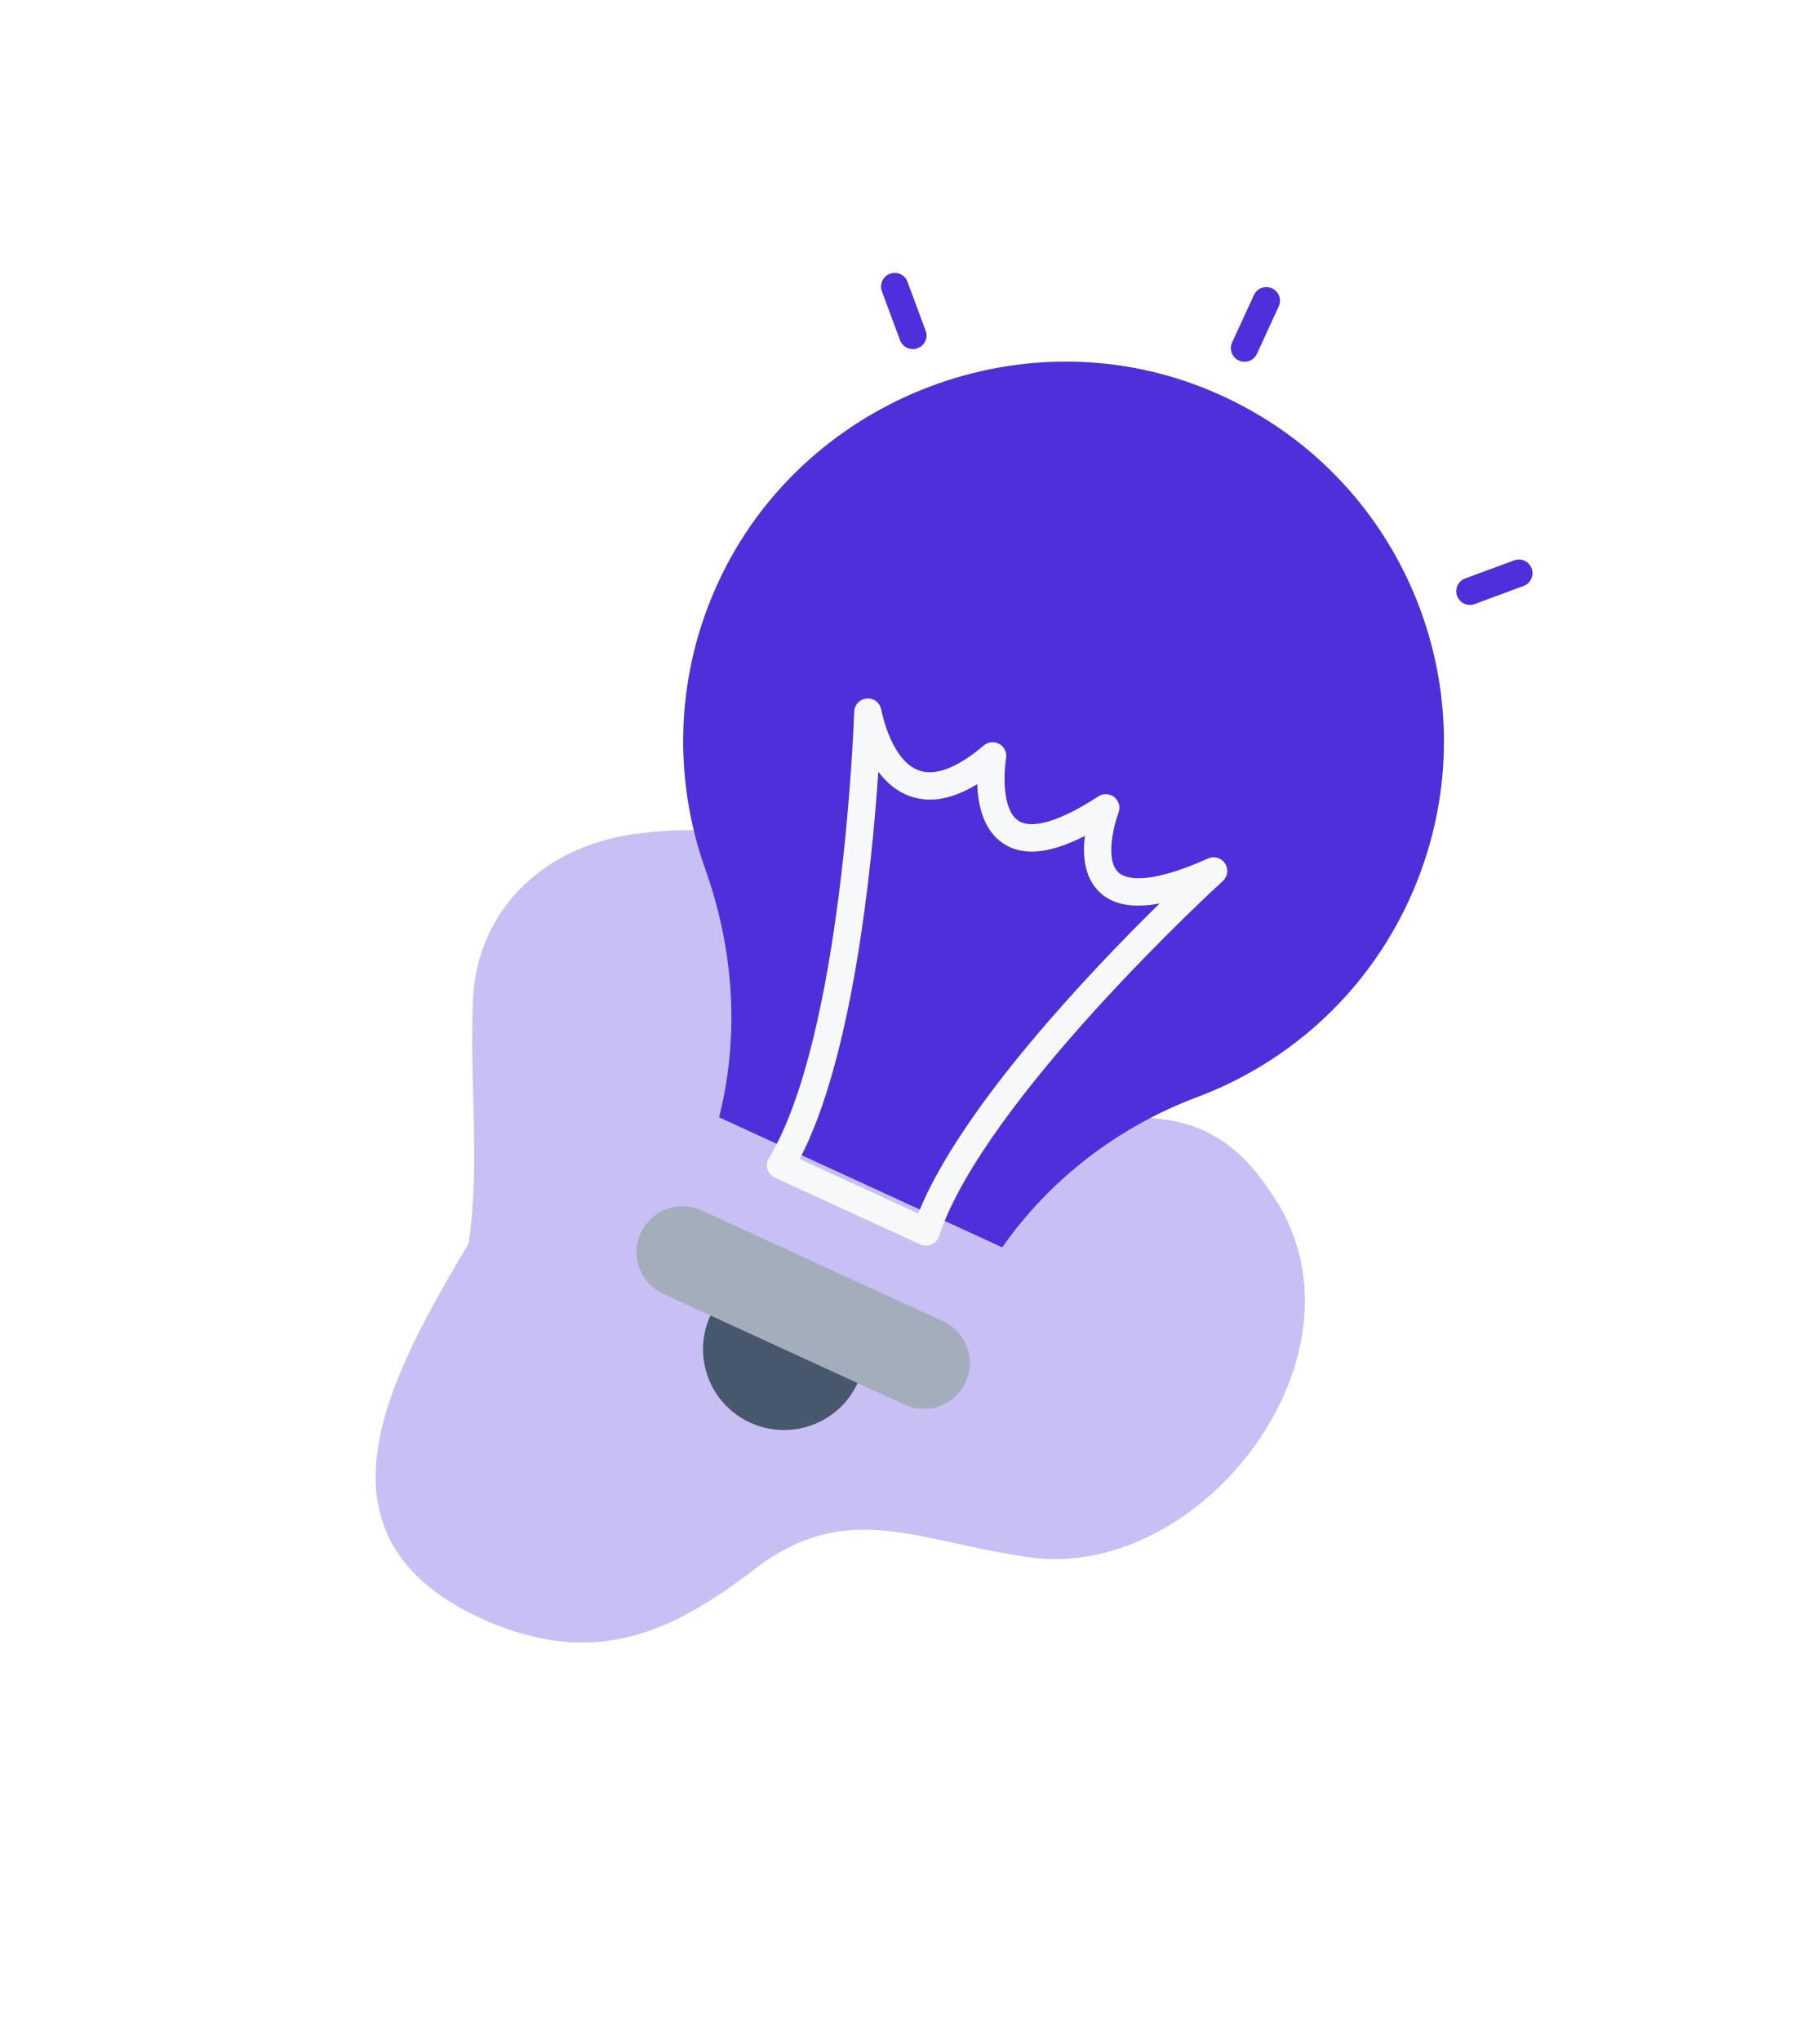
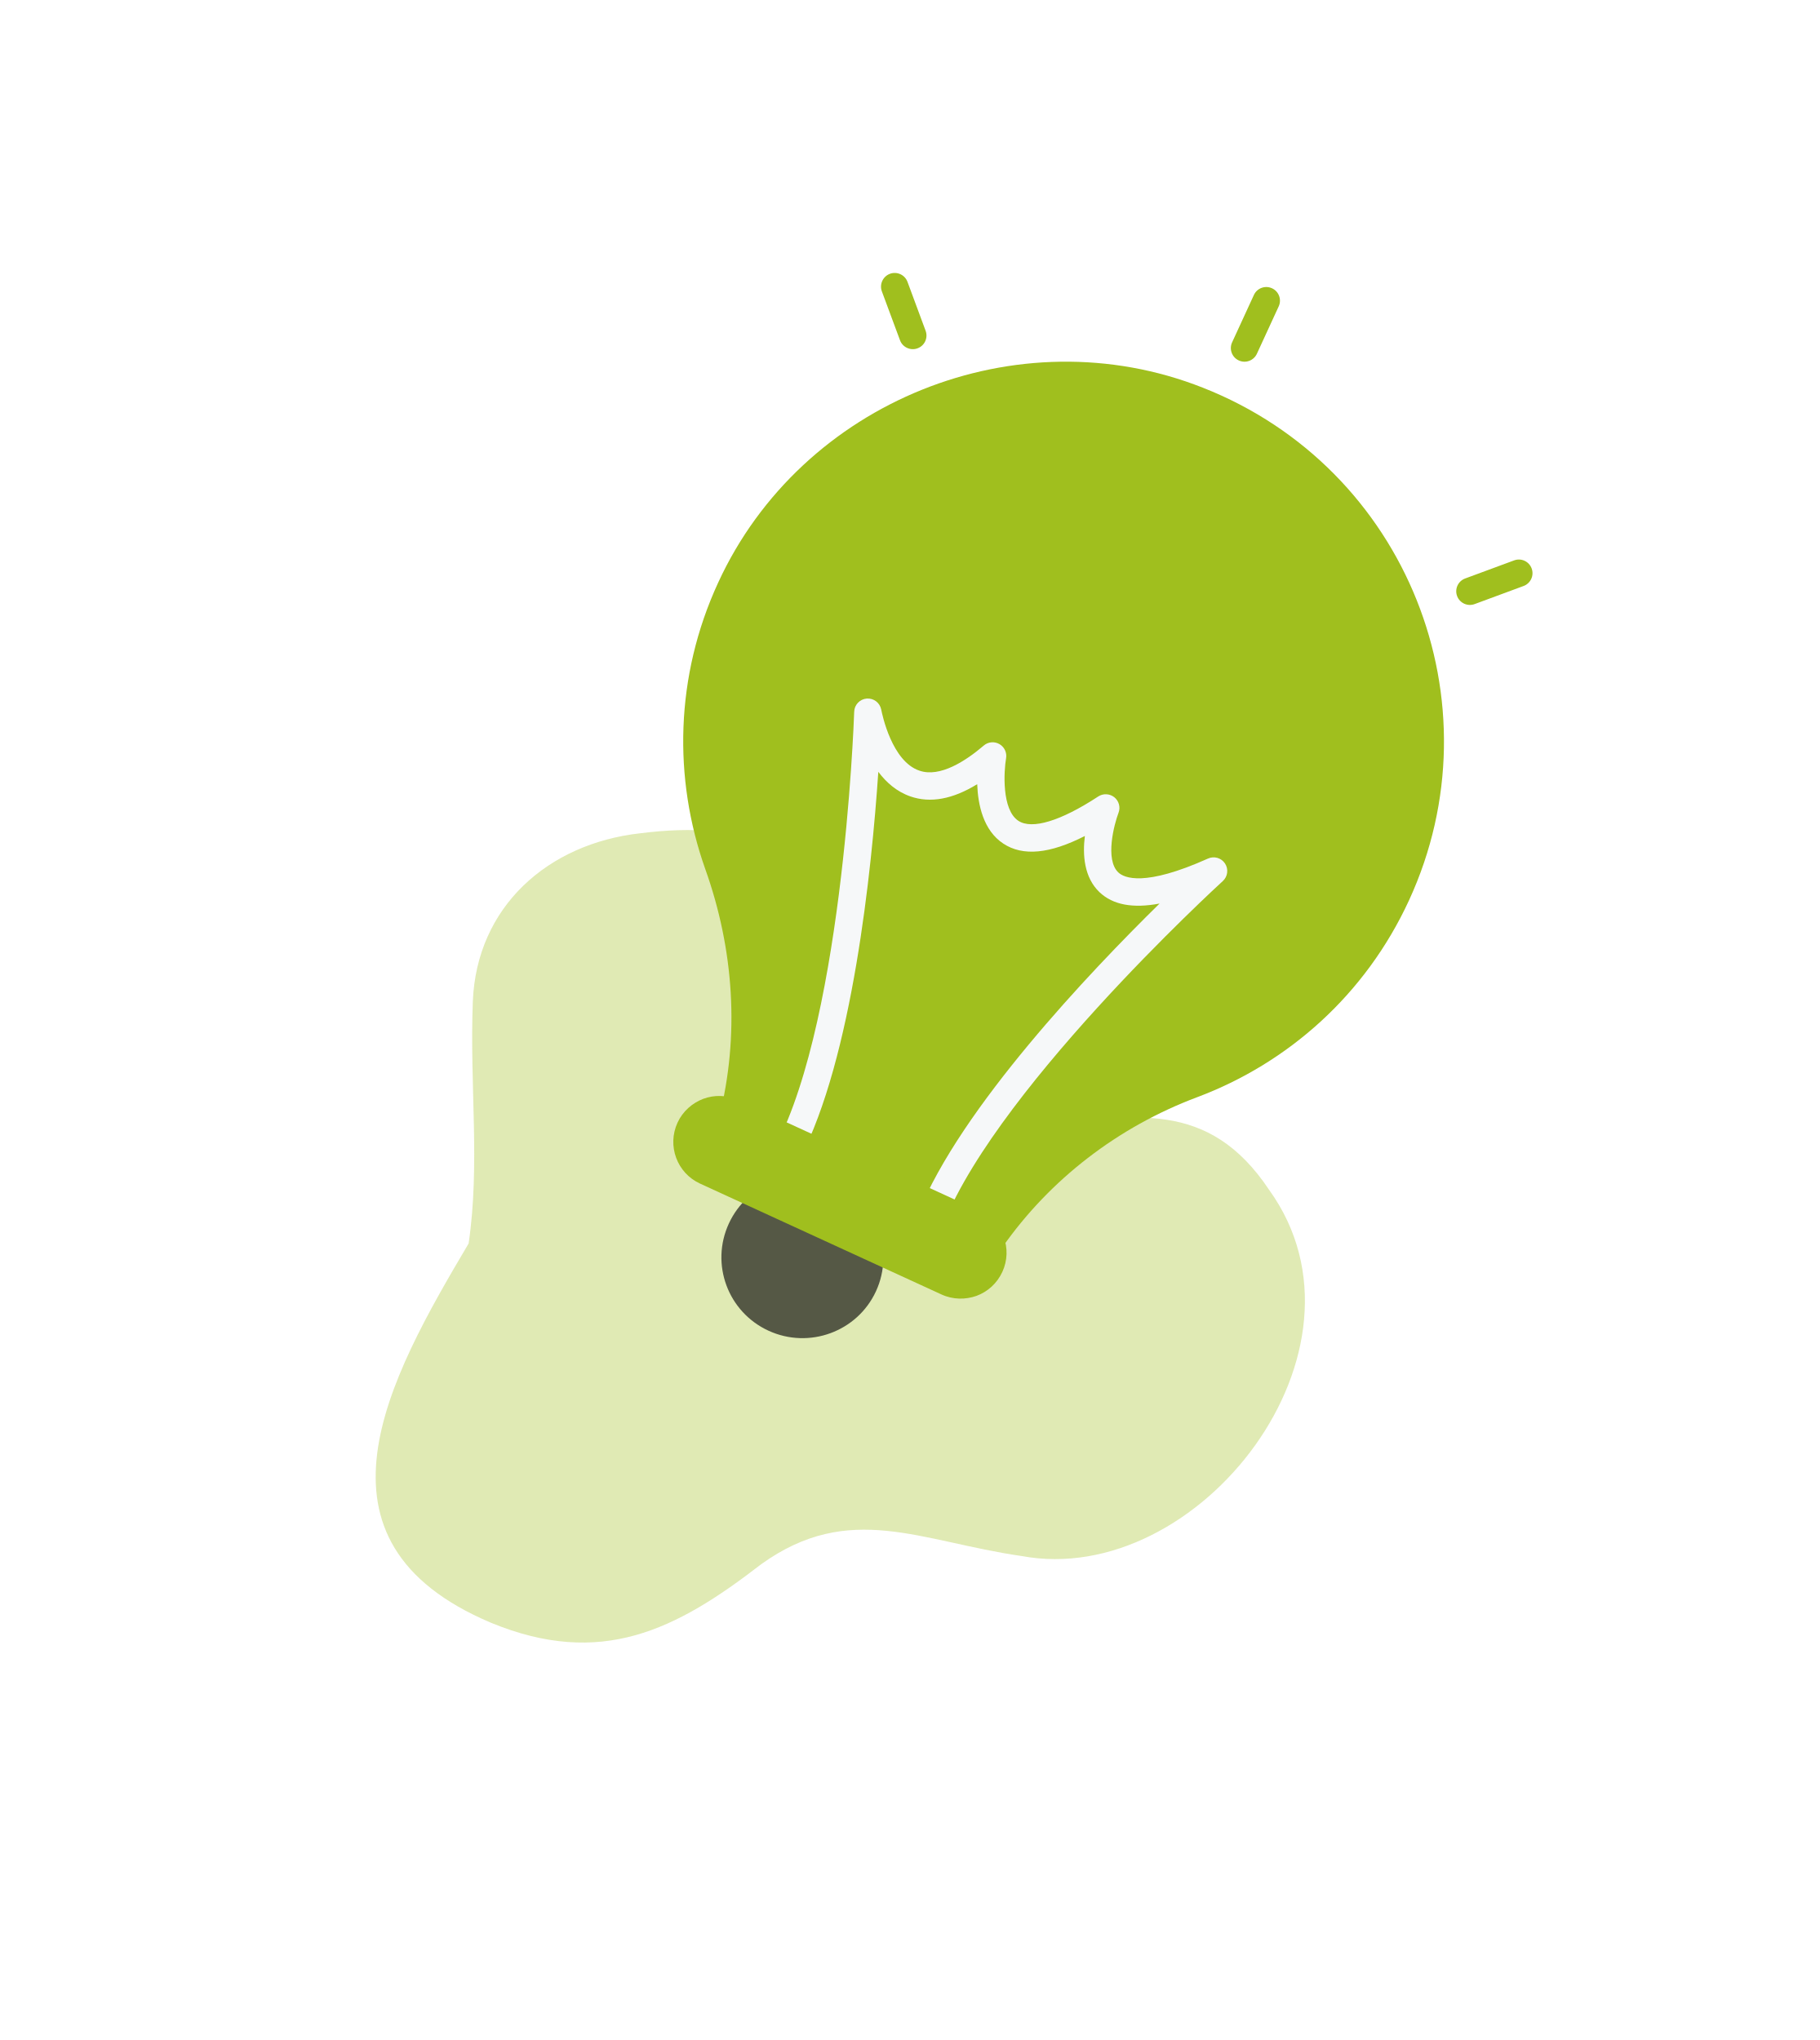
<svg xmlns="http://www.w3.org/2000/svg" width="99" height="111" viewBox="0 0 99 111" fill="none">
-   <path d="M56.488 61.352C49.343 62.258 49.982 55.71 46.984 51.035C43.989 46.068 40.605 44.616 34.835 45.341C29.812 45.9 25.921 49.327 25.721 54.508C25.545 59.109 26.125 63.346 25.493 67.66C21.126 75.033 16.195 83.845 26.701 88.295C32.694 90.765 36.766 88.704 41.415 85.108C46.226 81.658 50.068 83.876 55.58 84.668C65.218 86.457 75.318 73.458 69.046 64.751C65.751 59.798 61.654 60.643 56.488 61.352Z" fill="#C8BFF4" />
-   <path d="M46.656 75.255C45.64 77.464 43.017 78.421 40.809 77.407C38.599 76.392 37.633 73.786 38.649 71.578C39.664 69.371 42.272 68.404 44.482 69.419C46.69 70.434 47.671 73.048 46.656 75.255Z" fill="#47586E" />
-   <path d="M76.657 48.972C74.285 54.13 70.055 57.849 65.125 59.697C60.822 61.313 57.117 64.163 54.523 67.87L39.119 60.794C40.242 56.367 39.932 51.661 38.364 47.278C36.623 42.365 36.714 36.793 39.07 31.694C43.605 21.832 55.34 17.101 65.436 21.091C76.563 25.475 81.592 38.241 76.657 48.972Z" fill="#4E2FDA" />
-   <path d="M67.395 19.617C67.021 19.445 66.859 19.004 67.03 18.632L68.217 16.053C68.388 15.68 68.827 15.518 69.202 15.69C69.574 15.861 69.737 16.3 69.566 16.672L68.38 19.252C68.208 19.624 67.768 19.788 67.395 19.617Z" fill="#4E2FDA" />
-   <path d="M49.35 18.928C49.177 18.848 49.034 18.705 48.963 18.511L47.976 15.85C47.835 15.466 48.032 15.039 48.415 14.895C48.8 14.753 49.228 14.949 49.371 15.334L50.357 17.997C50.499 18.381 50.304 18.807 49.919 18.95C49.725 19.023 49.523 19.007 49.35 18.928Z" fill="#4E2FDA" />
-   <path d="M79.656 32.847C79.483 32.767 79.341 32.622 79.269 32.43C79.127 32.045 79.323 31.617 79.709 31.475L82.372 30.491C82.757 30.349 83.183 30.544 83.325 30.929C83.468 31.314 83.271 31.741 82.886 31.884L80.225 32.869C80.032 32.94 79.829 32.926 79.656 32.847Z" fill="#4E2FDA" />
-   <path d="M43.505 63.065L49.953 66.028C52.256 60.284 59.305 52.872 63.084 49.16C61.621 49.436 60.542 49.229 59.82 48.546C58.974 47.743 58.891 46.509 59.02 45.483C57.104 46.461 55.645 46.6 54.584 45.899C53.495 45.183 53.203 43.789 53.163 42.666C51.832 43.485 50.613 43.708 49.53 43.331C48.792 43.077 48.22 42.574 47.783 41.994C47.423 47.316 46.376 57.579 43.505 63.065ZM50.064 67.712L42.152 64.077C41.96 63.989 41.816 63.824 41.753 63.622C41.69 63.421 41.718 63.2 41.827 63.02C45.816 56.425 46.446 39.442 46.471 38.722C46.482 38.345 46.777 38.036 47.154 38.007C47.532 37.977 47.869 38.234 47.942 38.606C47.997 38.89 48.526 41.426 50.017 41.928C51.136 42.317 52.54 41.4 53.519 40.563C53.755 40.359 54.094 40.327 54.368 40.481C54.64 40.636 54.787 40.946 54.734 41.254C54.615 41.945 54.484 44.056 55.403 44.659C56.143 45.143 57.698 44.677 59.75 43.333C60.02 43.157 60.374 43.177 60.623 43.376C60.873 43.579 60.967 43.92 60.85 44.22C60.615 44.841 60.103 46.77 60.842 47.468C61.152 47.761 62.25 48.27 65.719 46.712C66.052 46.562 66.444 46.675 66.645 46.981C66.845 47.287 66.793 47.692 66.524 47.938C66.393 48.054 53.56 59.796 51.078 67.271C51.012 67.472 50.864 67.635 50.67 67.718C50.476 67.802 50.255 67.799 50.064 67.712Z" fill="#F6F8F9" />
-   <path d="M52.531 75.201C52.242 75.83 51.731 76.284 51.127 76.507C50.528 76.721 49.841 76.718 49.22 76.433L36.081 70.398C34.831 69.824 34.28 68.341 34.859 67.084C35.144 66.464 35.664 66.014 36.26 65.787C36.864 65.564 37.538 65.572 38.167 65.861L51.307 71.897C52.556 72.47 53.105 73.953 52.531 75.201Z" fill="#A3ADBB" />
+   <path d="M56.49 61.35C49.344 62.256 49.984 55.708 46.986 51.034C43.99 46.067 40.606 44.615 34.836 45.339C29.814 45.899 25.923 49.326 25.722 54.507C25.547 59.108 26.126 63.345 25.495 67.659C21.128 75.032 16.197 83.844 26.703 88.294C32.695 90.764 36.767 88.703 41.417 85.107C46.228 81.657 50.069 83.874 55.582 84.667C65.219 86.455 75.319 73.457 69.048 64.75C65.752 59.797 61.656 60.642 56.49 61.35Z" fill="#A0BF1E" fill-opacity="0.33" />
+   <path d="M47.657 70.255C46.641 72.464 44.018 73.421 41.81 72.407C39.599 71.391 38.634 68.786 39.65 66.577C40.665 64.37 43.273 63.404 45.483 64.419C47.691 65.434 48.672 68.048 47.657 70.255Z" fill="#070707" fill-opacity="0.64" />
+   <path d="M76.659 48.976C74.287 54.134 70.057 57.853 65.127 59.701C60.824 61.317 57.118 64.167 54.525 67.874L39.121 60.798C40.244 56.371 39.934 51.665 38.366 47.281C36.625 42.369 36.716 36.797 39.072 31.697C43.607 21.836 55.342 17.105 65.438 21.095C76.565 25.479 81.594 38.245 76.659 48.976Z" fill="#A0BF1E" />
+   <path d="M67.394 19.613C67.02 19.442 66.858 19 67.029 18.628L68.215 16.049C68.387 15.677 68.826 15.514 69.201 15.686C69.573 15.857 69.736 16.296 69.565 16.669L68.378 19.248C68.207 19.62 67.767 19.785 67.394 19.613Z" fill="#A0BF1E" />
+   <path d="M49.349 18.93C49.176 18.851 49.033 18.708 48.962 18.513L47.975 15.853C47.834 15.469 48.031 15.041 48.414 14.898C48.799 14.755 49.227 14.952 49.37 15.337L50.356 17.999C50.498 18.384 50.303 18.81 49.918 18.952C49.724 19.025 49.522 19.01 49.349 18.93Z" fill="#A0BF1E" />
+   <path d="M79.656 32.848C79.483 32.768 79.34 32.623 79.269 32.431C79.126 32.046 79.323 31.618 79.708 31.476L82.371 30.492C82.756 30.349 83.182 30.545 83.325 30.93C83.468 31.315 83.271 31.742 82.886 31.885L80.224 32.869C80.032 32.941 79.829 32.927 79.656 32.848Z" fill="#A0BF1E" />
+   <path d="M43.504 63.069L49.953 66.031C52.255 60.288 59.304 52.876 63.083 49.164C61.62 49.439 60.541 49.232 59.819 48.549C58.973 47.746 58.89 46.513 59.019 45.487C57.103 46.464 55.645 46.603 54.583 45.902C53.494 45.186 53.203 43.792 53.162 42.669C51.831 43.488 50.612 43.712 49.529 43.335C48.791 43.08 48.219 42.578 47.782 41.997C47.423 47.319 46.375 57.583 43.504 63.069ZM50.063 67.715L42.151 64.081C41.959 63.992 41.815 63.827 41.752 63.626C41.689 63.424 41.717 63.204 41.826 63.023C45.815 56.428 46.445 39.446 46.47 38.725C46.481 38.349 46.776 38.04 47.153 38.01C47.531 37.981 47.868 38.237 47.941 38.61C47.996 38.894 48.525 41.43 50.017 41.932C51.135 42.321 52.539 41.404 53.518 40.567C53.754 40.363 54.093 40.331 54.367 40.485C54.639 40.64 54.786 40.949 54.733 41.257C54.614 41.949 54.483 44.059 55.402 44.662C56.142 45.147 57.697 44.681 59.749 43.336C60.019 43.161 60.373 43.181 60.623 43.38C60.872 43.583 60.966 43.924 60.85 44.224C60.614 44.845 60.102 46.774 60.841 47.472C61.151 47.765 62.249 48.274 65.719 46.715C66.051 46.566 66.443 46.679 66.644 46.985C66.844 47.29 66.792 47.696 66.523 47.941C66.392 48.058 53.559 59.8 51.078 67.275C51.011 67.475 50.863 67.638 50.669 67.722C50.475 67.805 50.254 67.803 50.063 67.715Z" fill="#F6F8F9" />
+   <path d="M54.531 69.203C54.242 69.832 53.731 70.285 53.128 70.509C52.528 70.723 51.841 70.72 51.221 70.435L38.081 64.4C36.831 63.826 36.281 62.343 36.859 61.085C37.144 60.465 37.664 60.016 38.26 59.789C38.864 59.566 39.538 59.574 40.167 59.863L53.307 65.898C54.557 66.472 55.106 67.954 54.531 69.203Z" fill="#A0BF1E" />
</svg>
